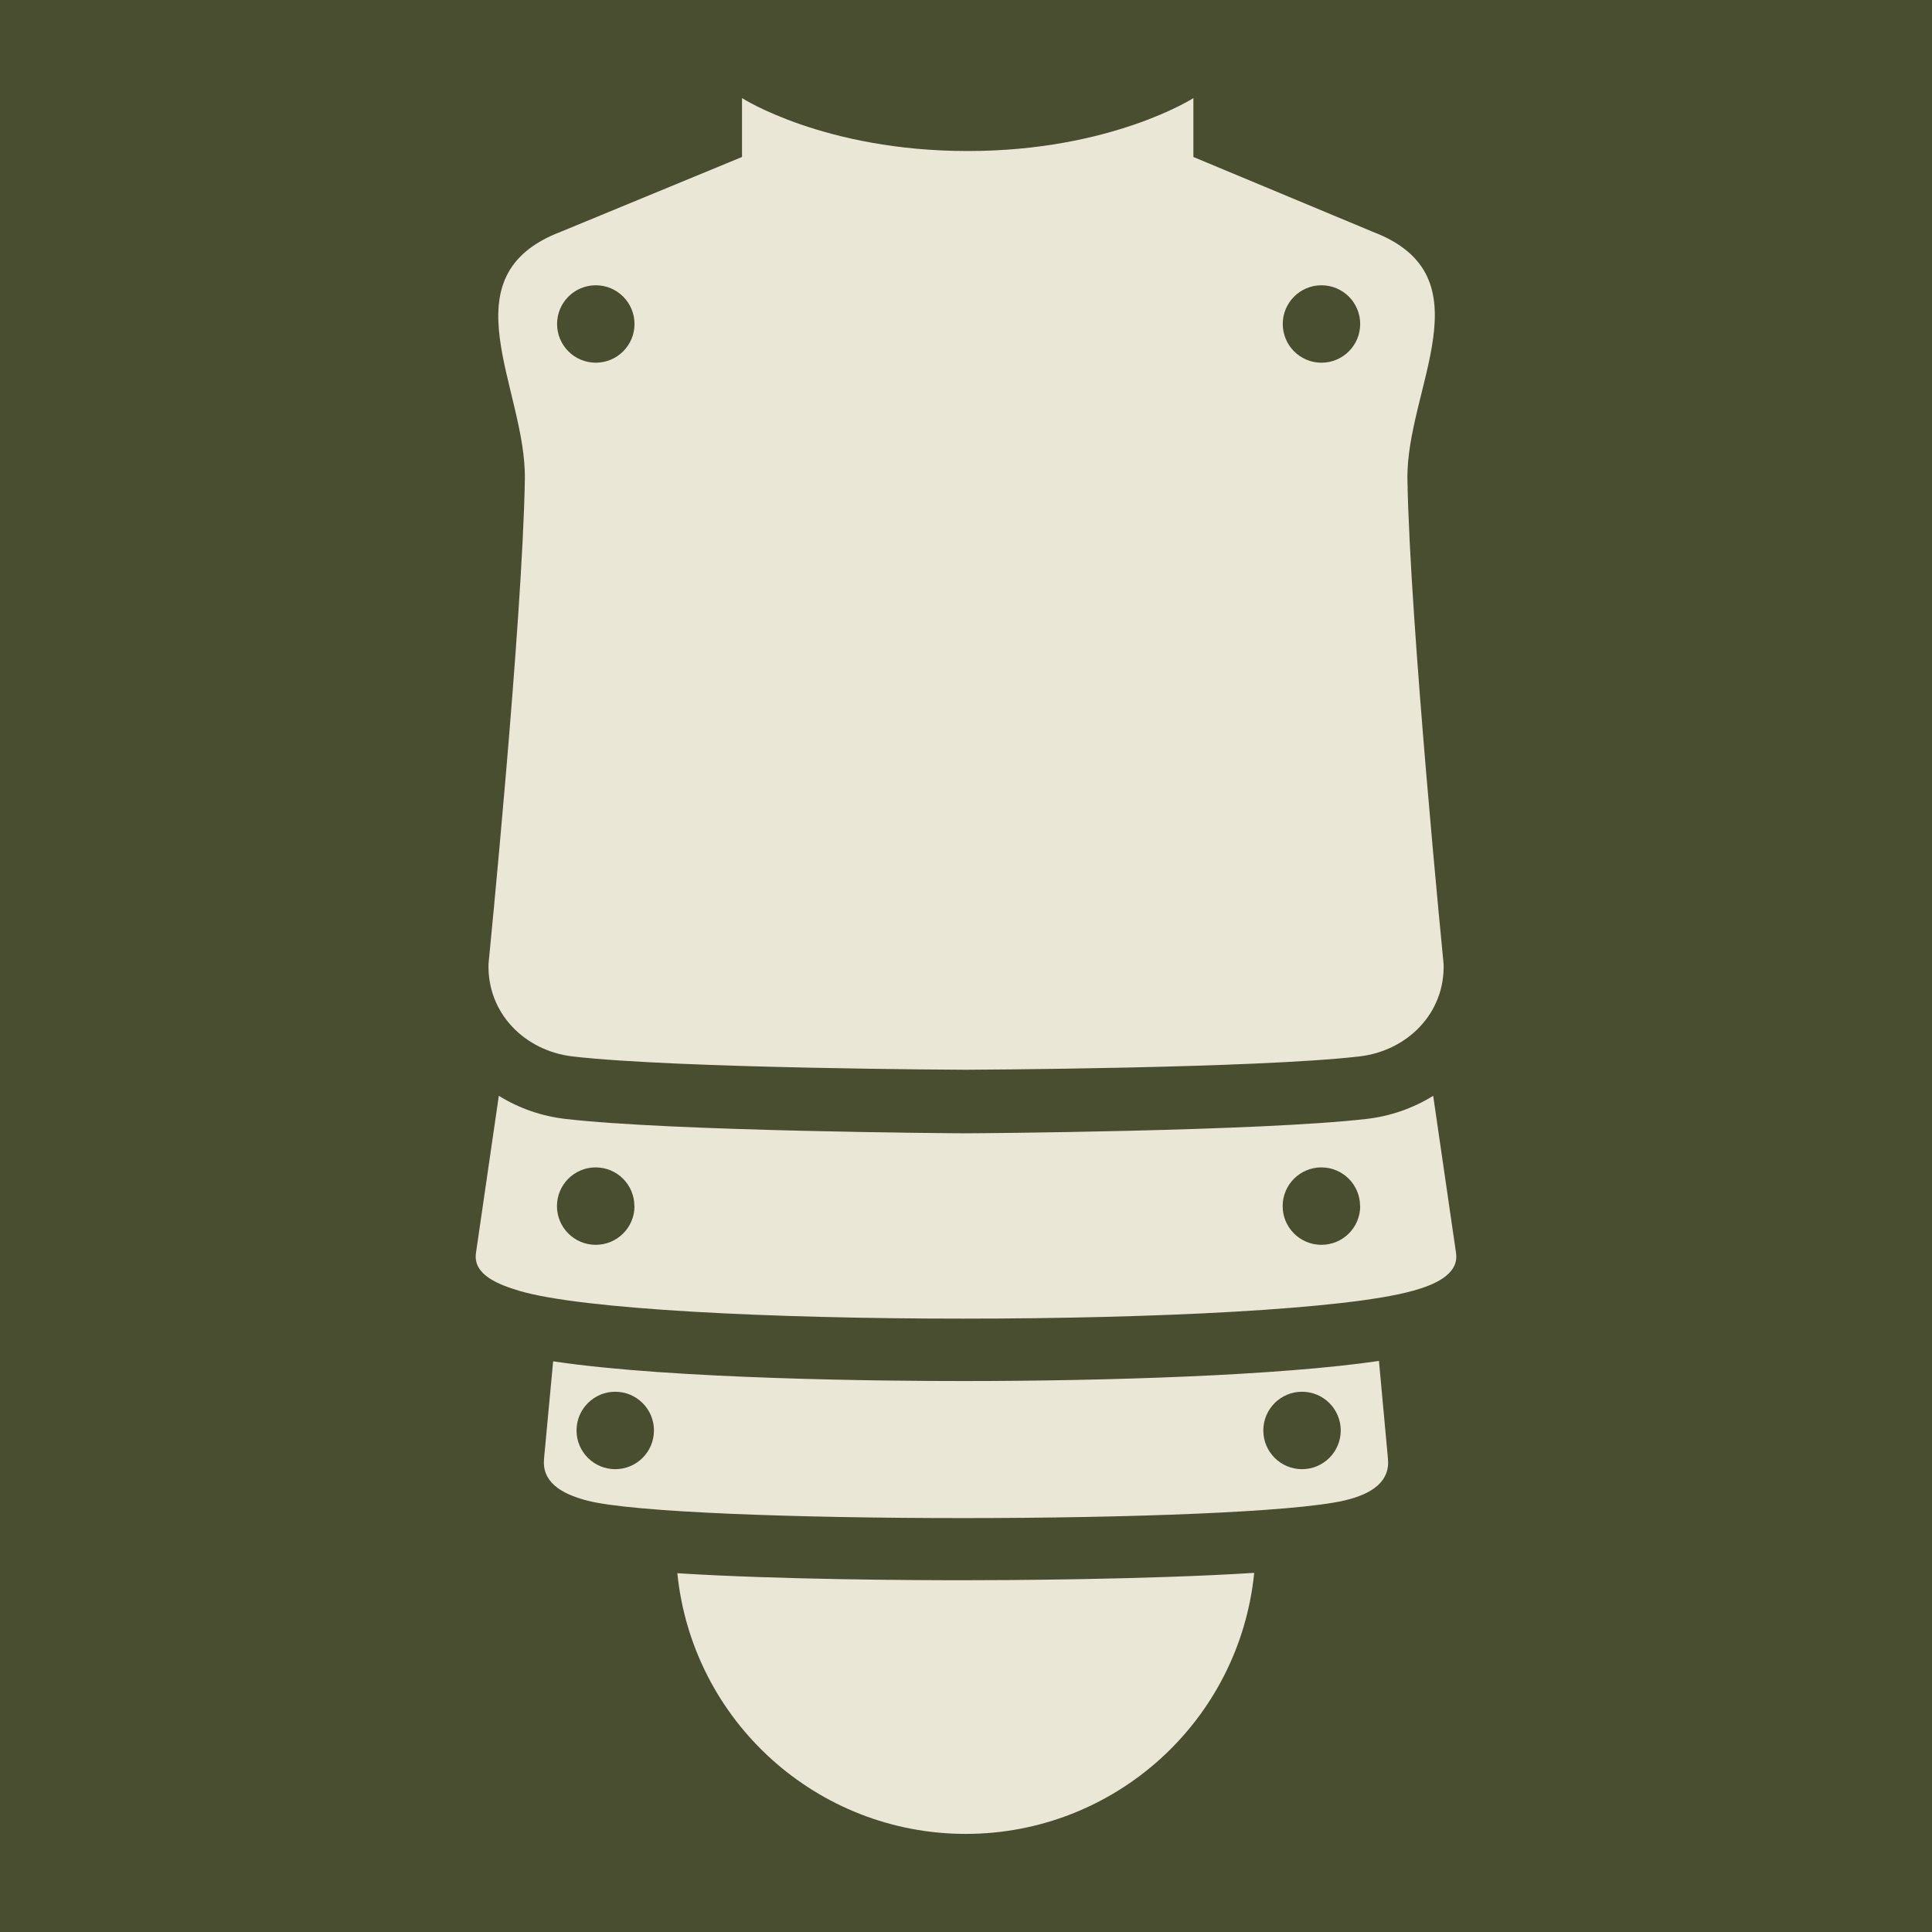
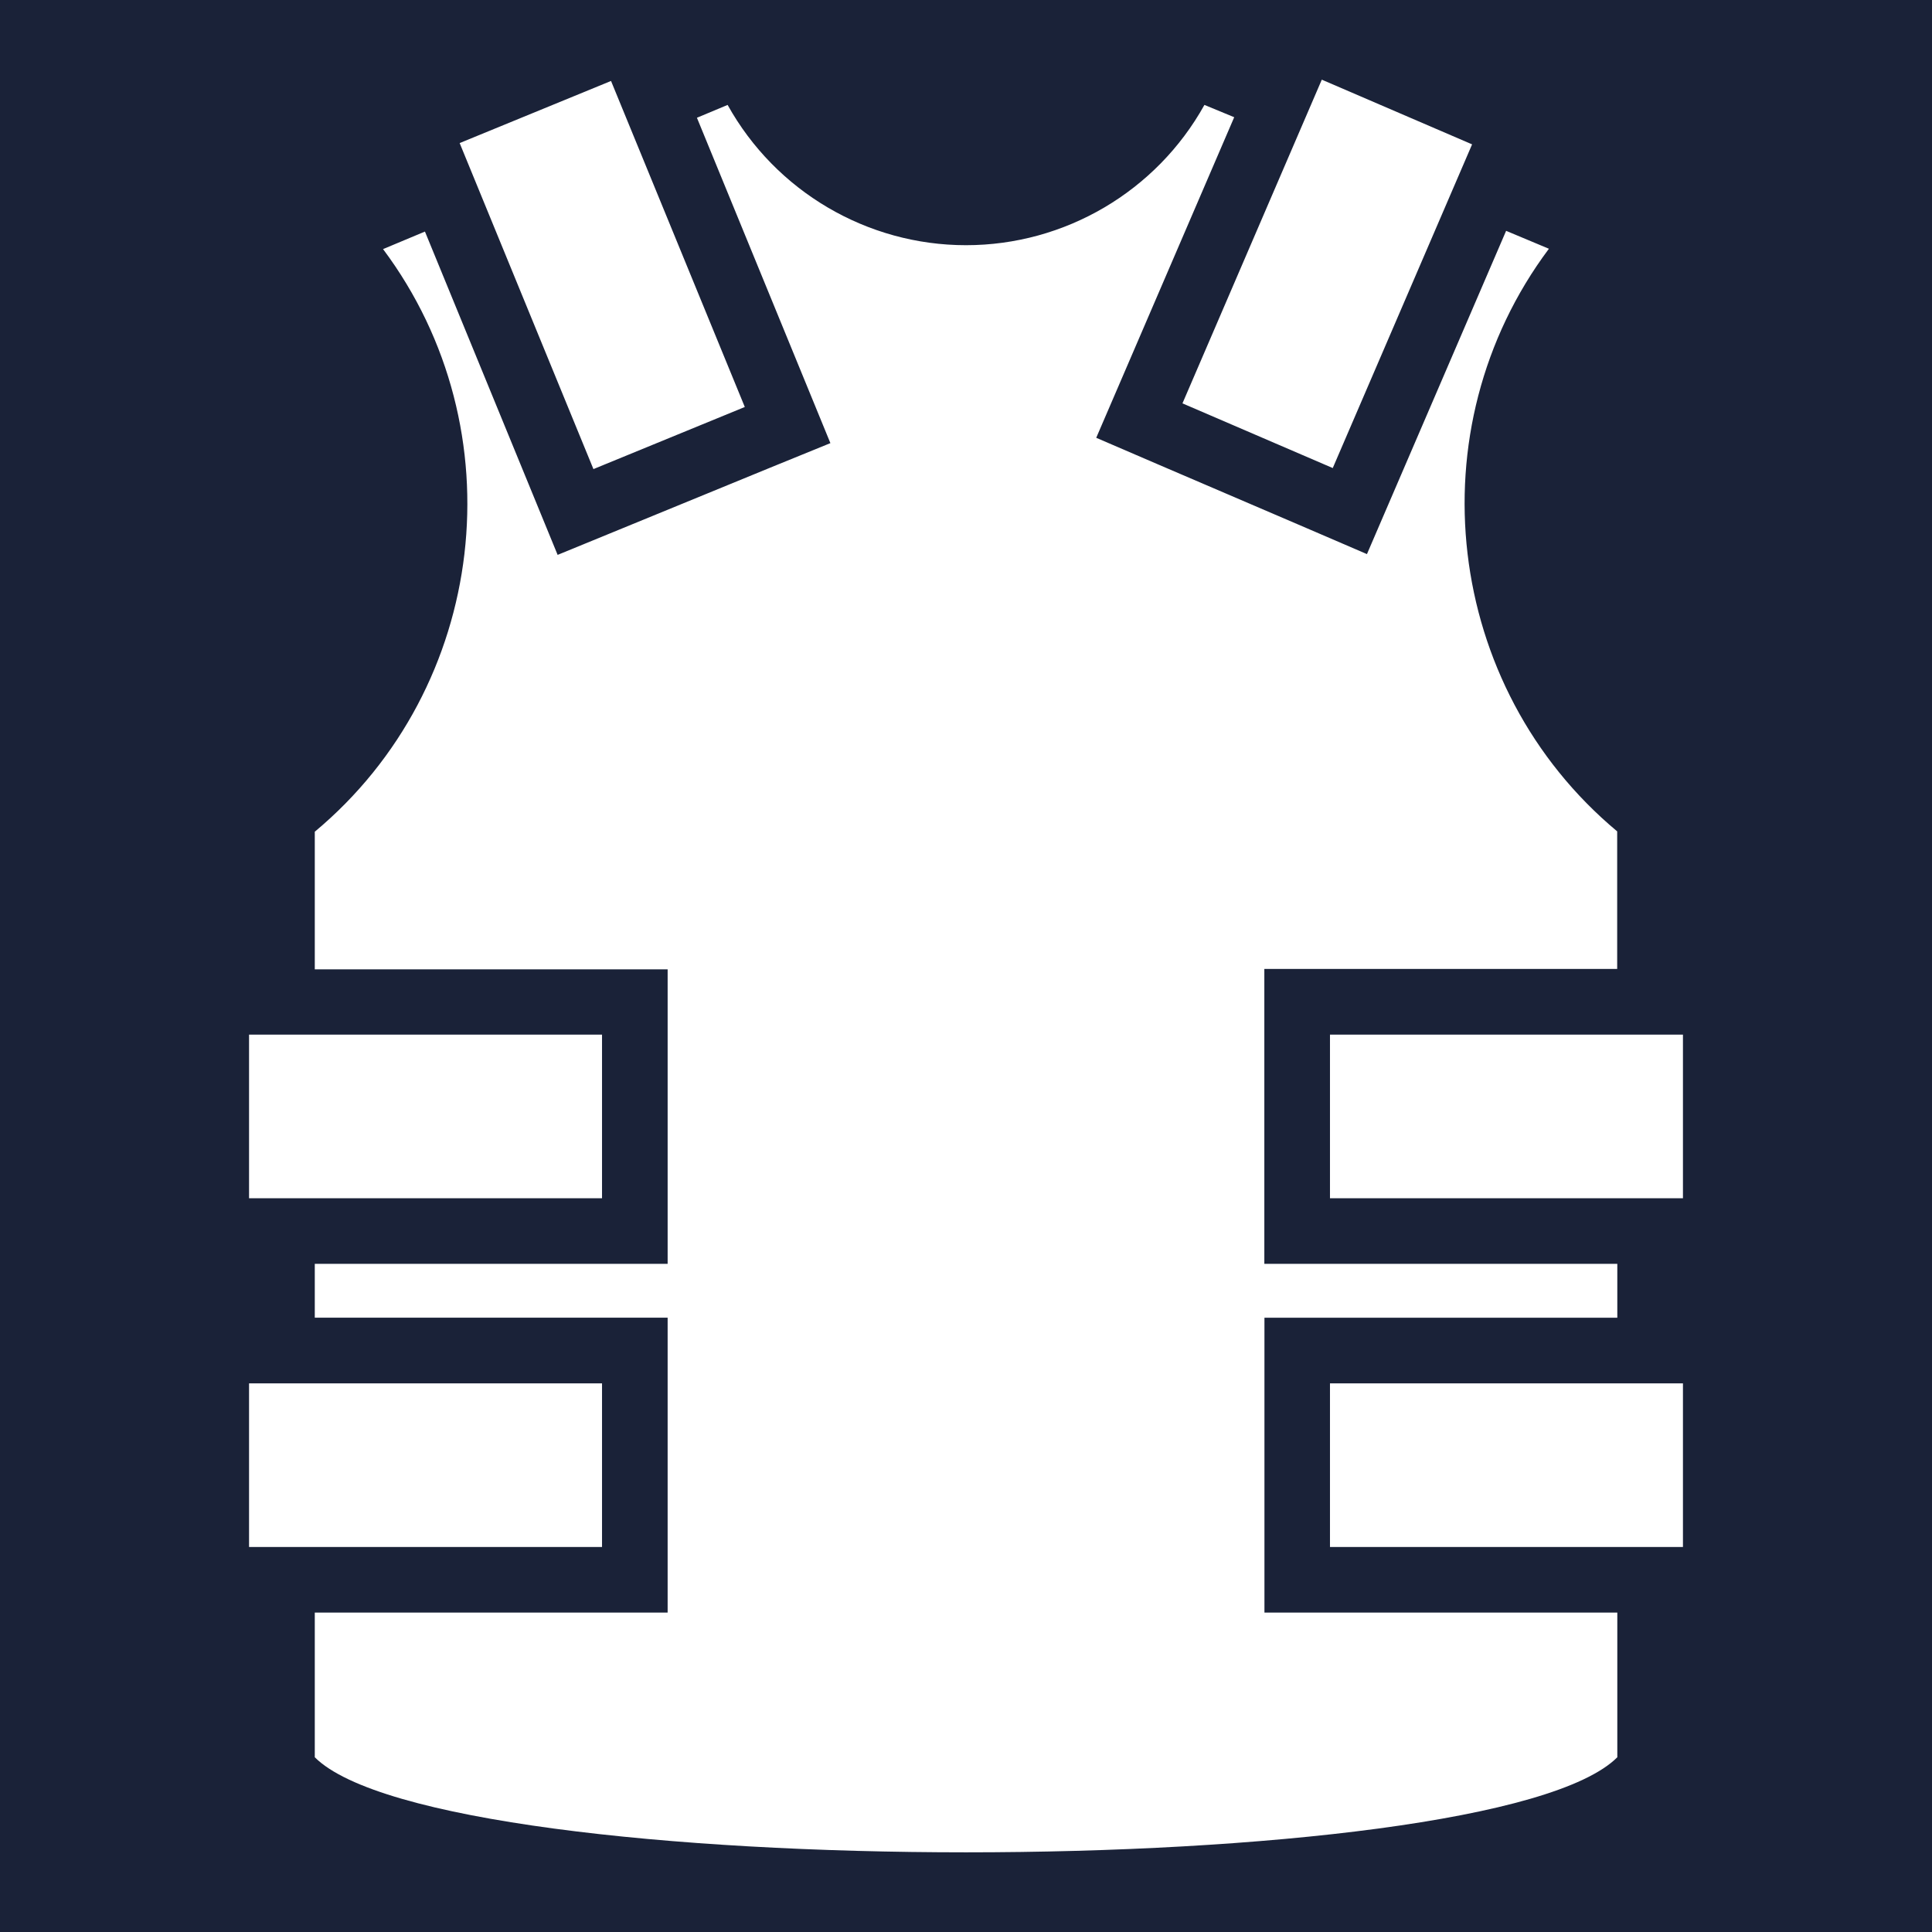
- <svg xmlns="http://www.w3.org/2000/svg" viewBox="0 0 512 512" style="height: 512px; width: 512px;">
-   <path d="M0 0h512v512H0z" fill="#494e31" fill-opacity="1" />
-   <g class="" transform="translate(0,0)" style="">
-     <path d="M255.182 418.778c9.878 0 48.383-.134 77.194-1.95a76.823 76.823 0 0 1-152.873.093c26.749 1.692 62.16 1.857 75.679 1.857zm119.173-76.69c-17.53 4.909-68.532 7.363-119.204 7.363-50.673 0-101.056-2.454-117.504-7.362-5.496-1.64-12.374-4.239-11.508-10.055l6.053-41.628a42.825 42.825 0 0 0 17.696 6.125c28.316 3.279 102.88 3.805 106.046 3.805h.134c3.166 0 77.731-.536 106.047-3.805a42.825 42.825 0 0 0 17.695-6.125l6.053 41.628c.846 5.816-5.98 8.528-11.508 10.065zM168.12 319.64a10.26 10.26 0 1 0-10.26 10.25 10.26 10.26 0 0 0 10.29-10.24zm192.315 0a10.26 10.26 0 1 0-10.26 10.25 10.26 10.26 0 0 0 10.291-10.24zm-.237-39.67c-27.728 3.207-104.211 3.527-104.211 3.527s-76.473-.31-104.201-3.527c-12.684-1.464-22.686-11.415-22.325-24.532 0 0 9.002-90.383 9.631-128.434.392-24.057-21.284-53.838 9.528-65.583l48.022-19.82V26s21.81 14.024 59.809 14.024c38 0 59.809-14.024 59.809-14.024v15.602l47.547 19.83c30.812 11.745 8.786 41.525 9.178 65.583.629 38.05 9.58 128.434 9.58 128.434.412 13.106-9.663 23.057-22.346 24.521zM168.15 85.86a10.26 10.26 0 1 0-10.26 10.26 10.26 10.26 0 0 0 10.26-10.26zm192.315 0a10.26 10.26 0 1 0-10.26 10.26 10.26 10.26 0 0 0 10.26-10.26zm-4.207 311.789c-13.292 3.093-57.323 4.66-101.056 4.66-43.732 0-87.238-1.505-99.437-4.598-7.476-1.898-12.178-5.208-11.59-11.168l2.413-25.78c31.894 4.806 89.455 5.228 108.573 5.228 38.278 0 83.918-1.454 110.275-5.33l2.382 25.892c.608 5.95-4.053 9.353-11.56 11.096zm-182.952-18.562a10.26 10.26 0 1 0-10.26 10.26 10.26 10.26 0 0 0 10.26-10.27zm182.004 0a10.26 10.26 0 1 0-10.26 10.26 10.26 10.26 0 0 0 10.26-10.27z" fill="#ebe7d7" fill-opacity="1" />
-   </g>
+ <svg xmlns="http://www.w3.org/2000/svg" width="100%" height="100%" viewBox="0 0 512 512" version="1.1" xml:space="preserve" style="fill-rule:evenodd;clip-rule:evenodd;stroke-linejoin:round;stroke-miterlimit:2;">
+   <rect x="-9.922" y="-14.553" width="553.013" height="531.845" style="fill:rgb(26,34,56);" />
+   <path d="M350.29,21.113L313.365,106.895L353.193,124.039L390.119,38.257L350.289,21.112L350.29,21.113ZM161.928,21.455L121.813,37.915L157.266,124.315L197.381,107.855L161.929,21.455L161.928,21.455ZM192.826,27.805L184.693,31.207L213.463,101.34L220.063,117.434L203.983,123.99L163.871,140.45L147.778,147.05L141.178,130.96L112.614,61.37L101.514,66.014C137.283,113.827 129.275,182.166 83.421,220.414L83.421,256.884L176.931,256.884L176.931,334.932L83.42,334.932L83.42,349.197L176.93,349.197L176.93,427.355L83.42,427.355L83.42,465.693C100.22,482.493 178.115,490.887 256.012,490.887C333.908,490.887 411.804,482.493 428.604,465.693L428.604,427.355L335.092,427.355L335.092,349.21L428.604,349.21L428.604,334.93L335.062,334.93L335.062,256.783L428.57,256.783L428.57,220.323C382.716,182.075 374.708,113.736 410.477,65.923L399.137,61.173L369.137,130.859L362.254,146.845L346.27,139.962L306.496,122.902L290.512,116.019L297.395,100.034L327.078,31.064L319.186,27.804C306.456,50.719 282.219,64.98 256.006,64.98C229.793,64.98 205.556,50.719 192.826,27.804L192.826,27.805ZM66,274.182L66,317.545L159.543,317.545L159.543,274.182L66,274.182ZM352.457,274.182L352.457,317.545L446,317.545L446,274.182L352.457,274.182ZM66,366.604L66,409.969L159.543,409.969L159.543,366.604L66,366.604ZM352.457,366.604L352.457,409.969L446,409.969L446,366.604L352.457,366.604Z" style="fill:white;fill-rule:nonzero;" />
</svg>
